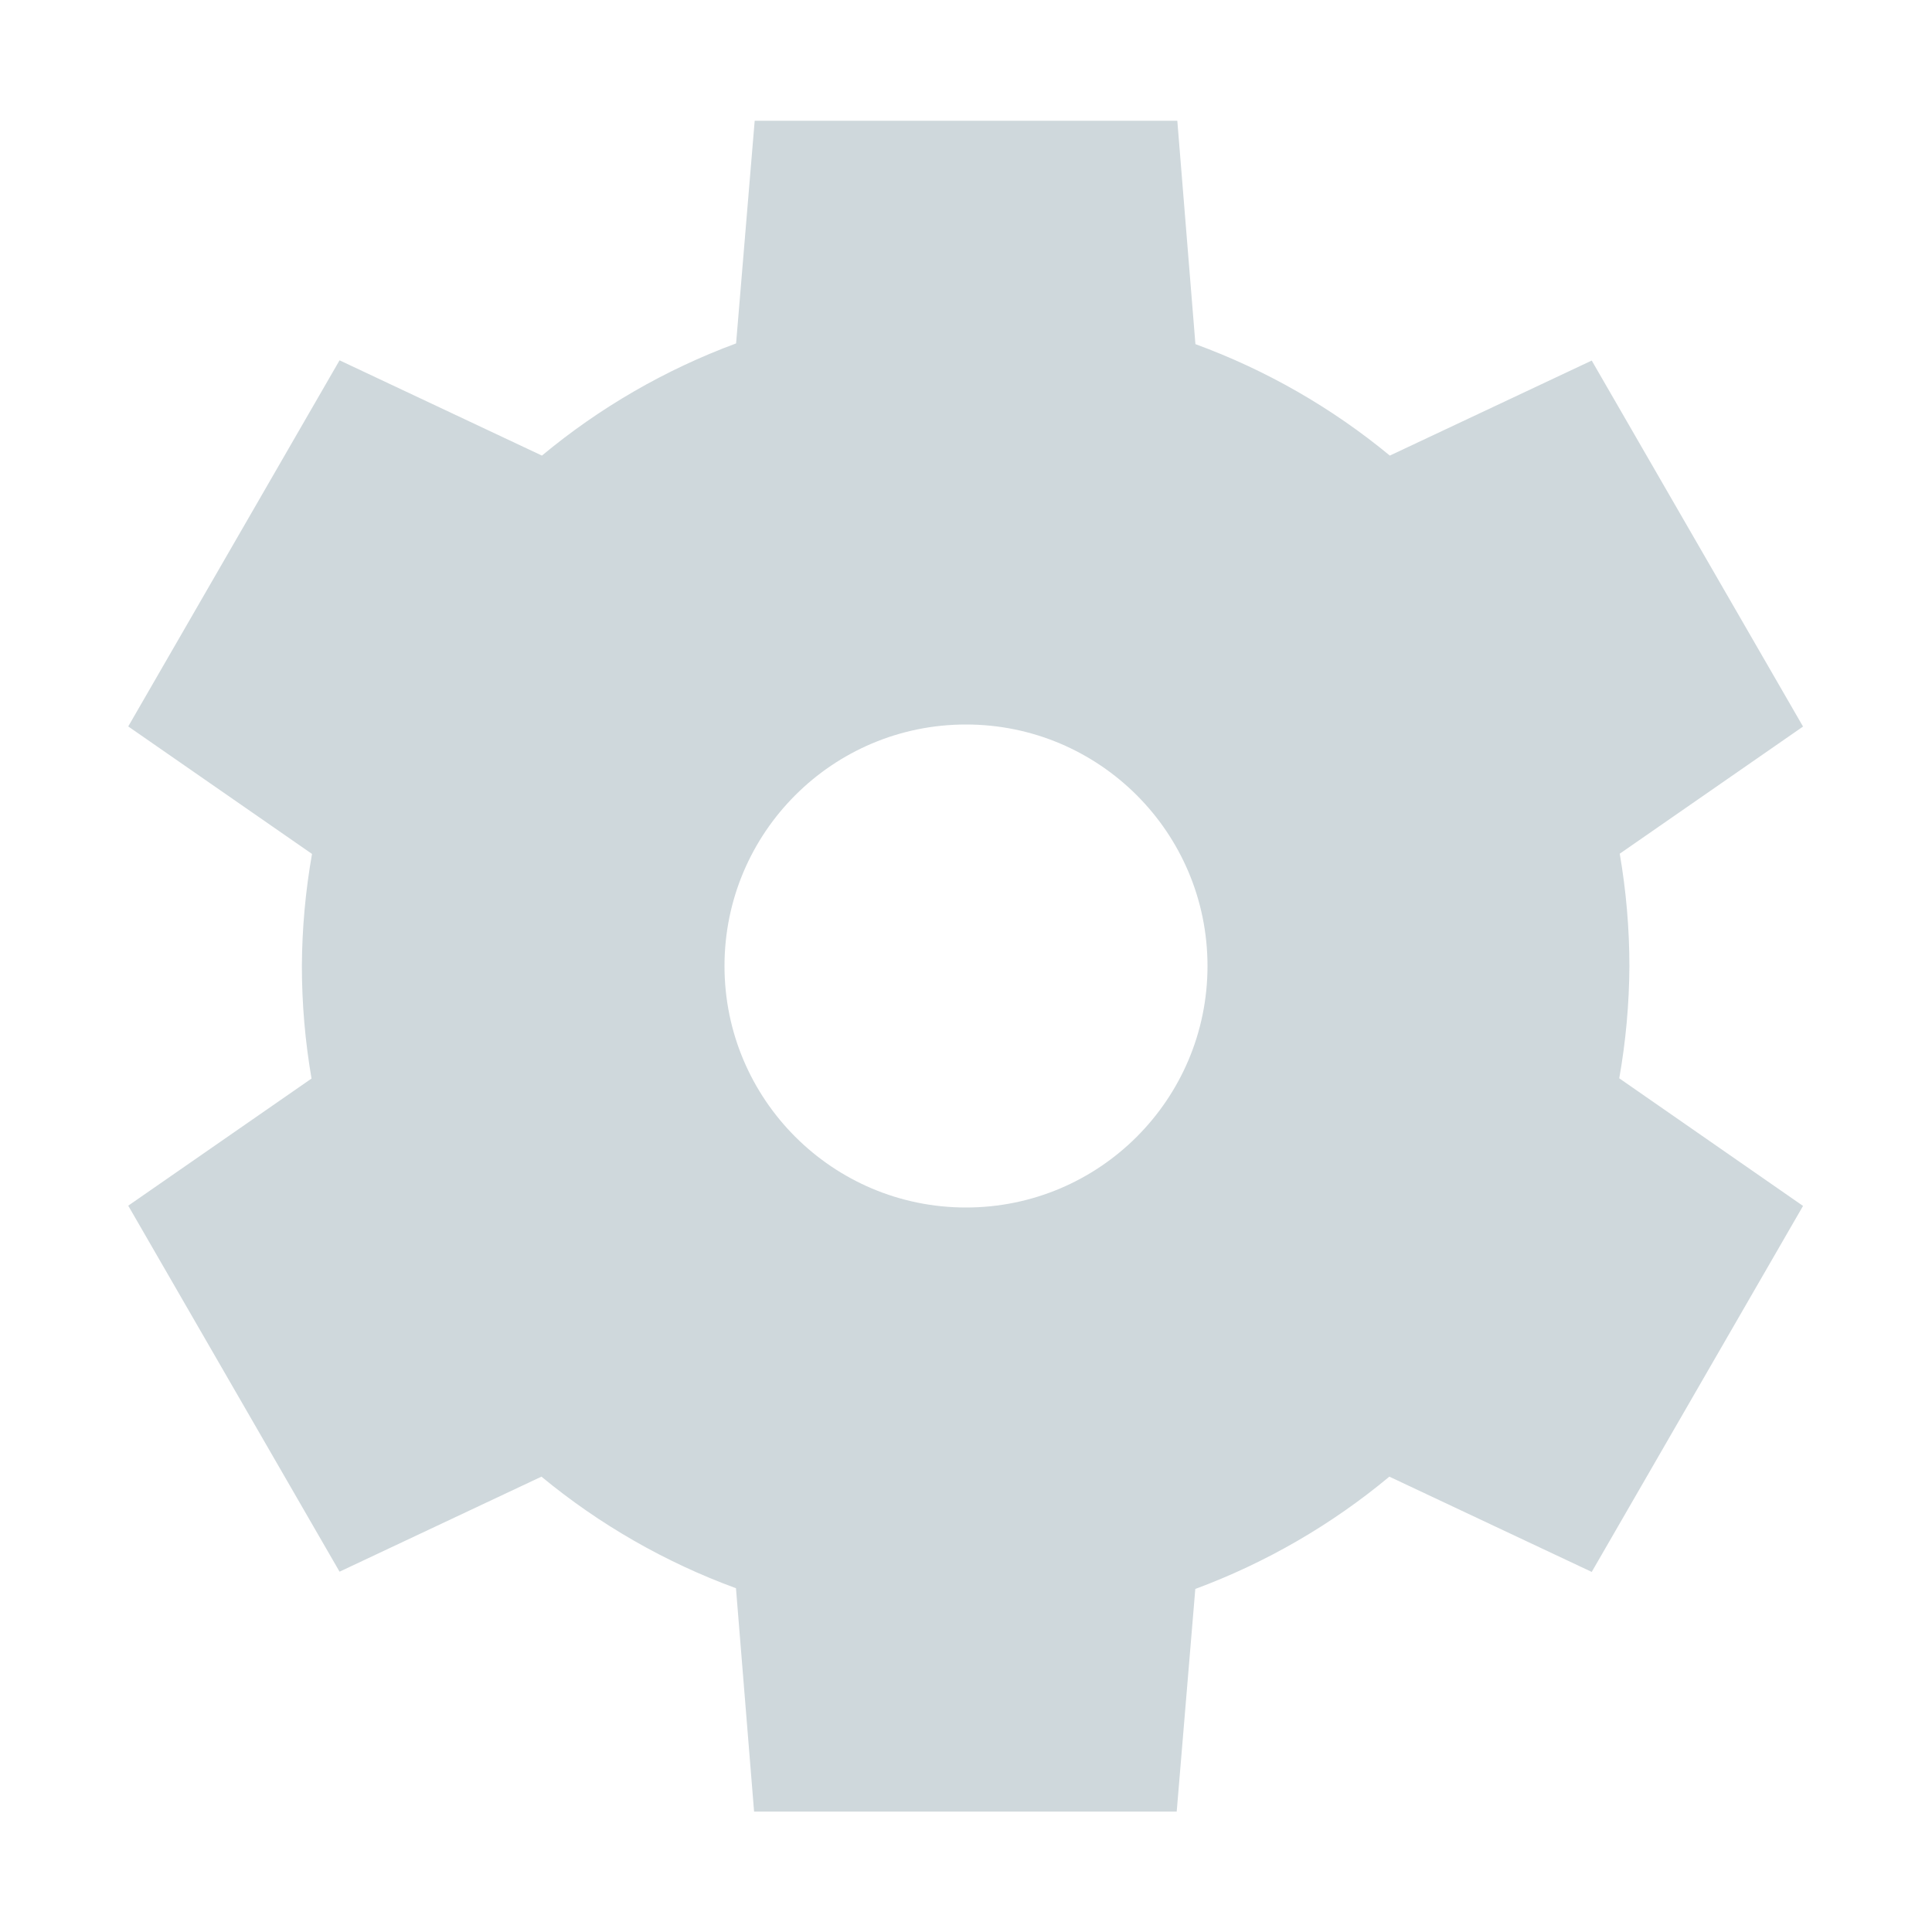
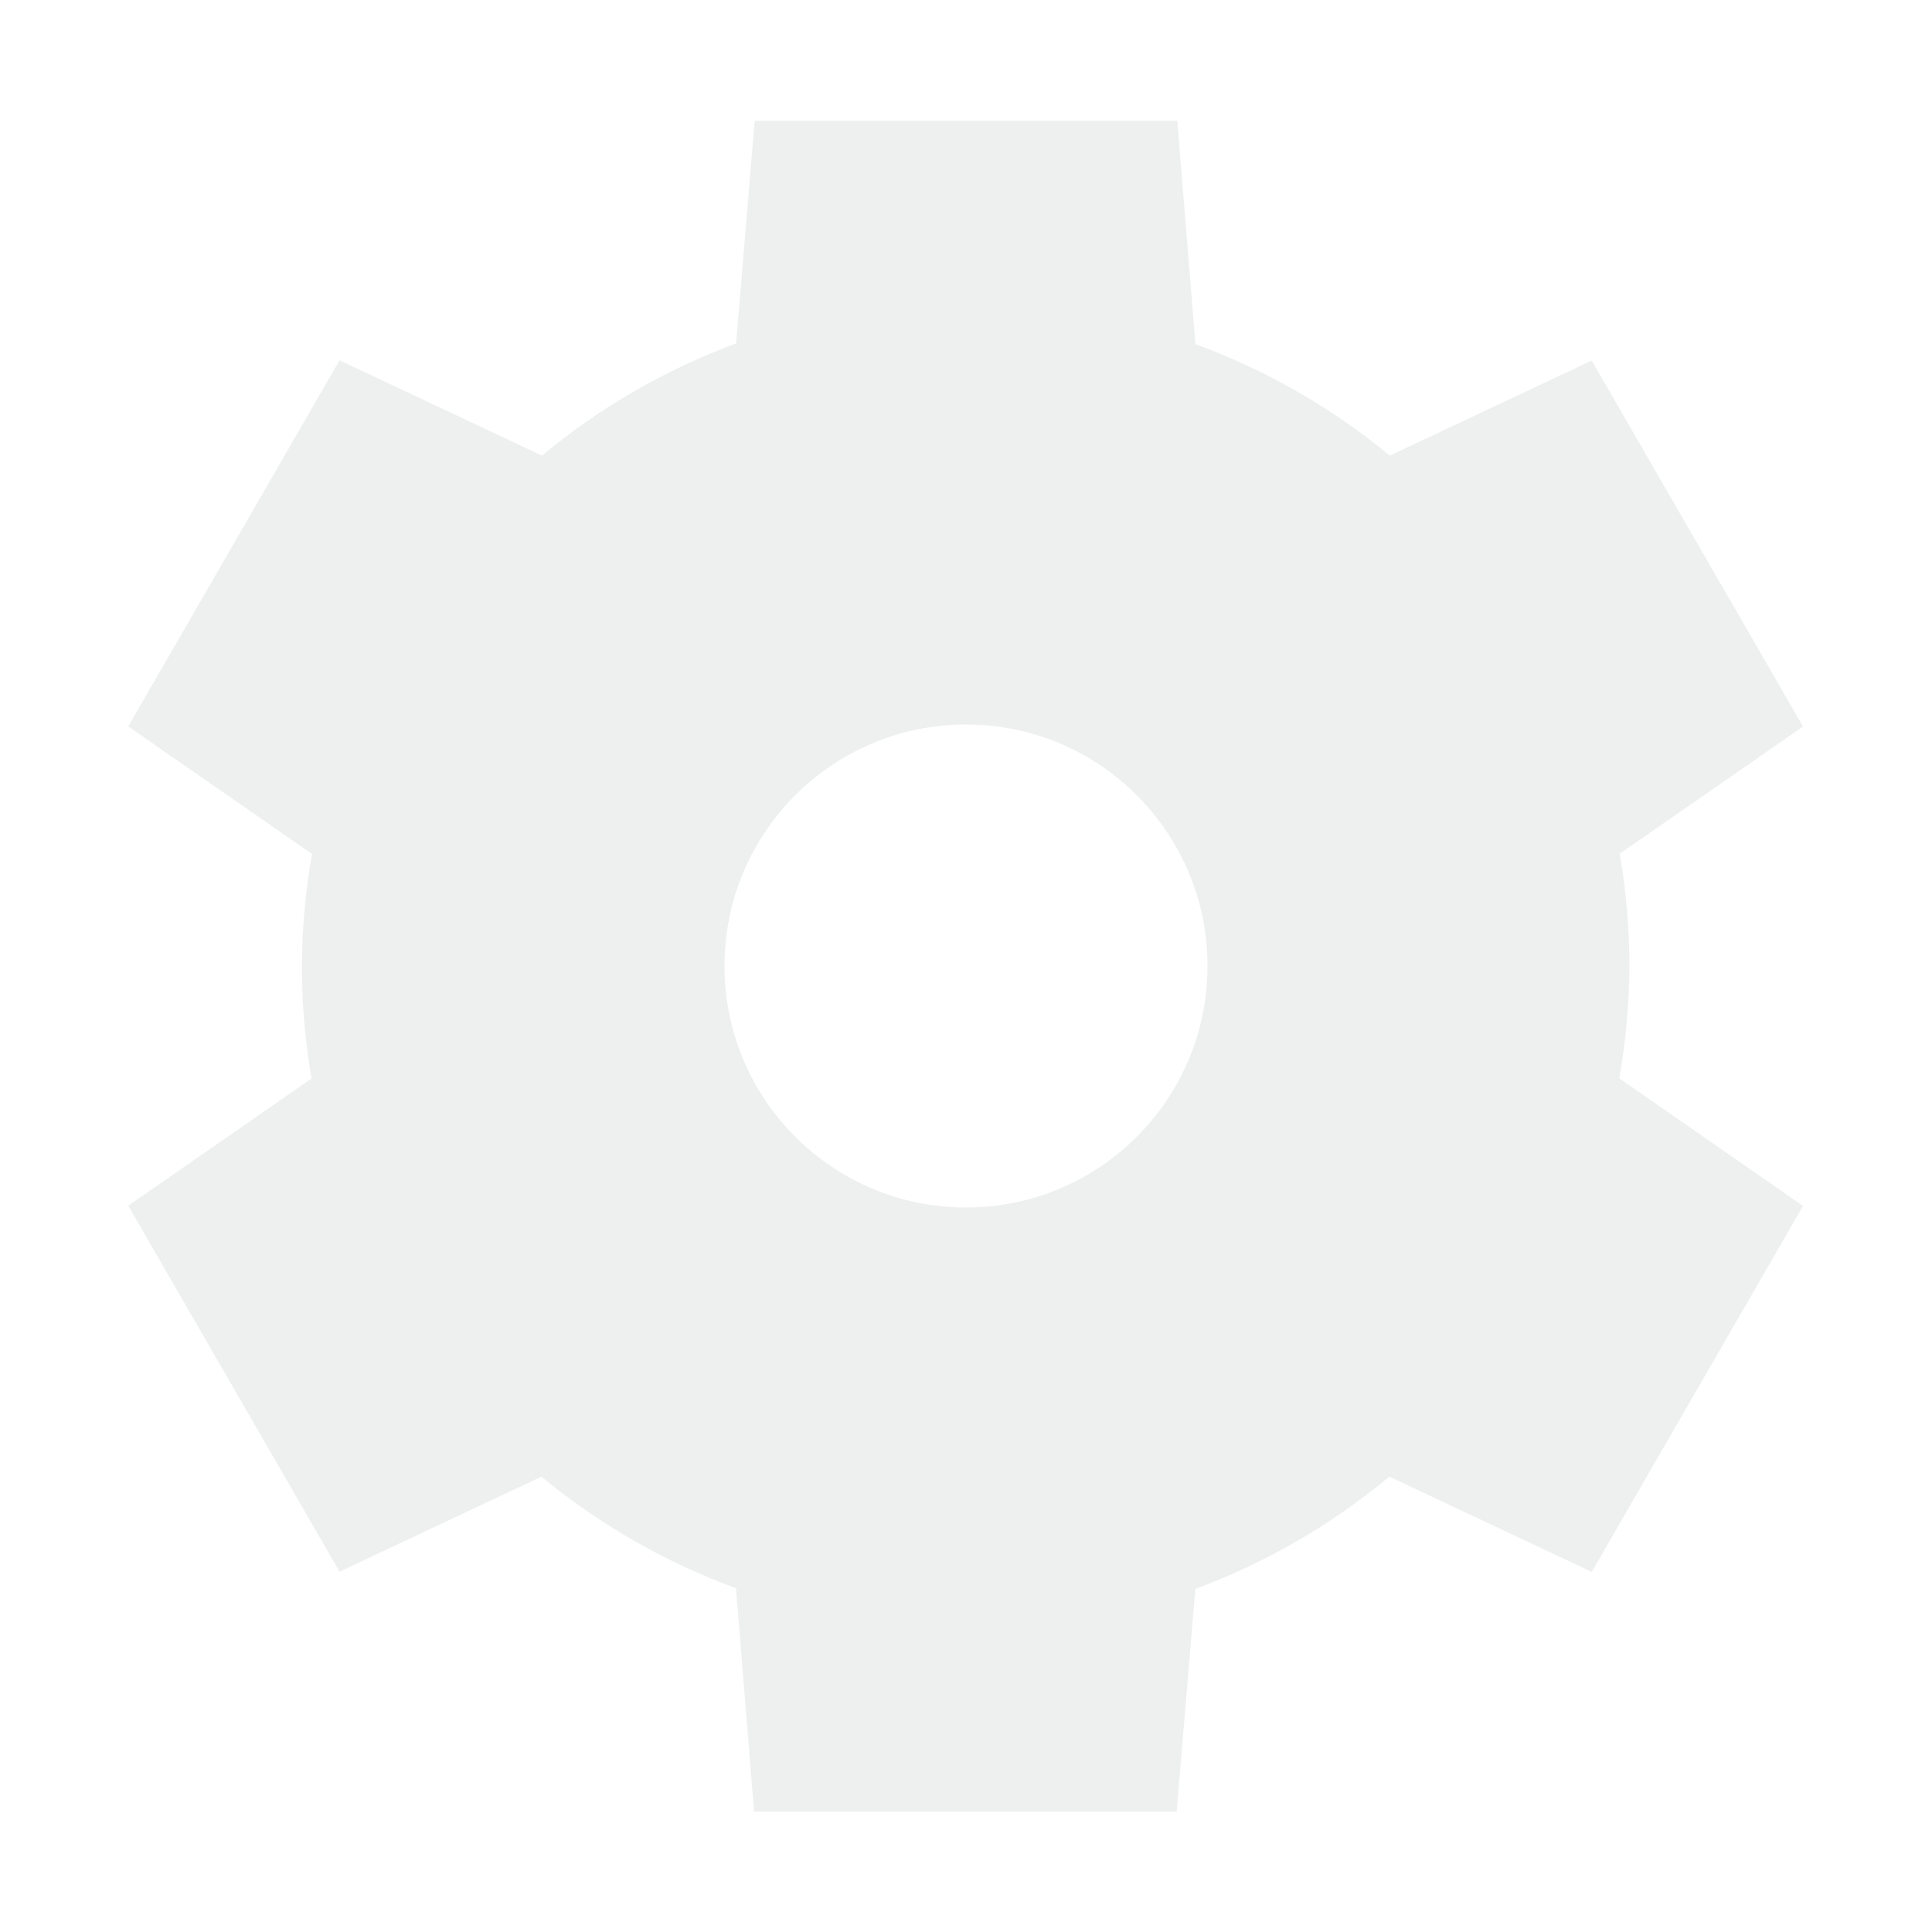
<svg xmlns="http://www.w3.org/2000/svg" version="1.1" width="16" height="16" style="enable-background:new" id="svg7384">
  <defs id="defs7386" />
-   <path id="path10500-6" style="opacity:1;enable-background:new;fill:#cfd8dc;fill-opacity:1" d="M 6.25,1 6.096,2.844 A 5.5,5.5 0 0 0 4.488,3.773 L 2.812,2.984 1.062,6.016 2.584,7.072 A 5.5,5.5 0 0 0 2.5,8 5.5,5.5 0 0 0 2.58,8.932 l -1.518,1.053 1.75,3.031 1.672,-0.787 a 5.5,5.5 0 0 0 1.611,0.924 l 0.15,1.85 3.5,0 0.154,-1.844 a 5.5,5.5 0 0 0 1.607,-0.93 l 1.676,0.789 1.75,-3.031 -1.522,-1.057 a 5.5,5.5 0 0 0 0.084,-0.928 5.5,5.5 0 0 0 -0.08,-0.932 l 1.518,-1.053 -1.75,-3.031 -1.672,0.787 A 5.5,5.5 0 0 0 9.9,2.85 L 9.75,1 6.25,1 Z M 8,6 A 2,2 0 0 1 10,8 2,2 0 0 1 8,10 2,2 0 0 1 6,8 2,2 0 0 1 8,6 Z" />
+   <path id="path10500-6" style="opacity:1;enable-background:new;fill:#eeefef;fill-opacity:1" d="M 6.25,1 6.096,2.844 A 5.5,5.5 0 0 0 4.488,3.773 L 2.812,2.984 1.062,6.016 2.584,7.072 A 5.5,5.5 0 0 0 2.5,8 5.5,5.5 0 0 0 2.58,8.932 l -1.518,1.053 1.75,3.031 1.672,-0.787 a 5.5,5.5 0 0 0 1.611,0.924 l 0.15,1.85 3.5,0 0.154,-1.844 a 5.5,5.5 0 0 0 1.607,-0.93 l 1.676,0.789 1.75,-3.031 -1.522,-1.057 a 5.5,5.5 0 0 0 0.084,-0.928 5.5,5.5 0 0 0 -0.08,-0.932 l 1.518,-1.053 -1.75,-3.031 -1.672,0.787 A 5.5,5.5 0 0 0 9.9,2.85 L 9.75,1 6.25,1 Z M 8,6 A 2,2 0 0 1 10,8 2,2 0 0 1 8,10 2,2 0 0 1 6,8 2,2 0 0 1 8,6 Z" />
</svg>
